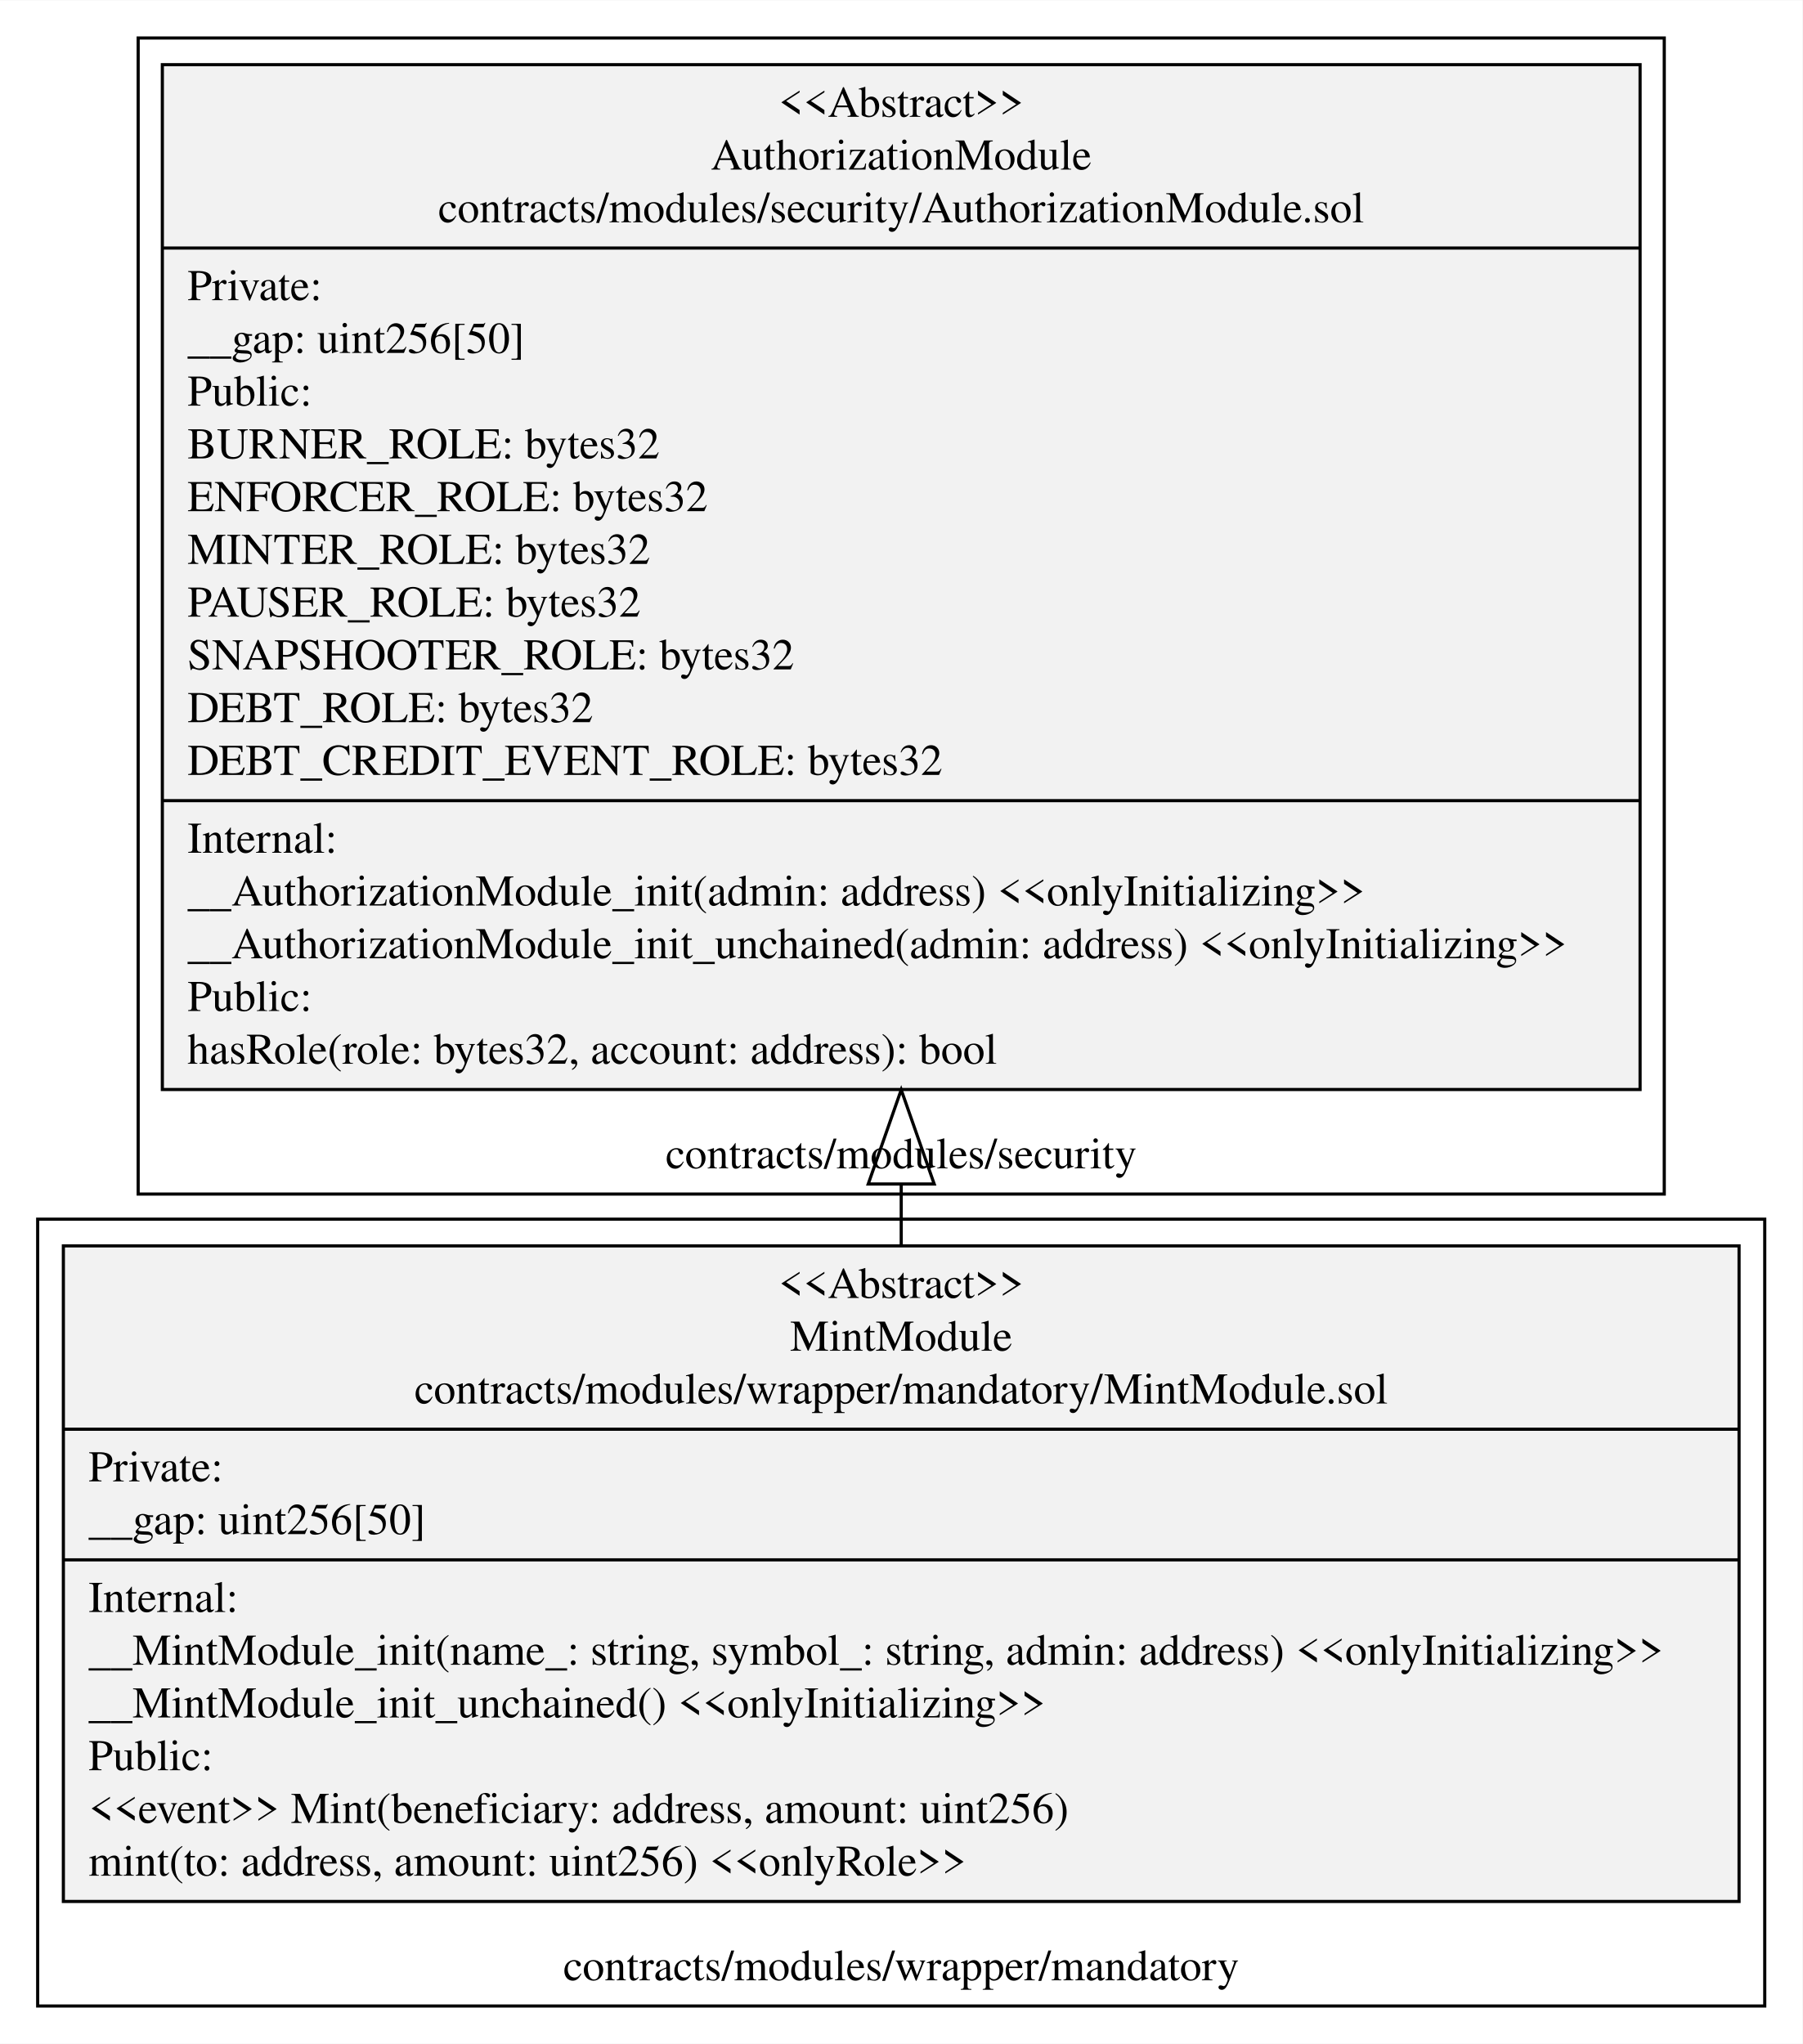
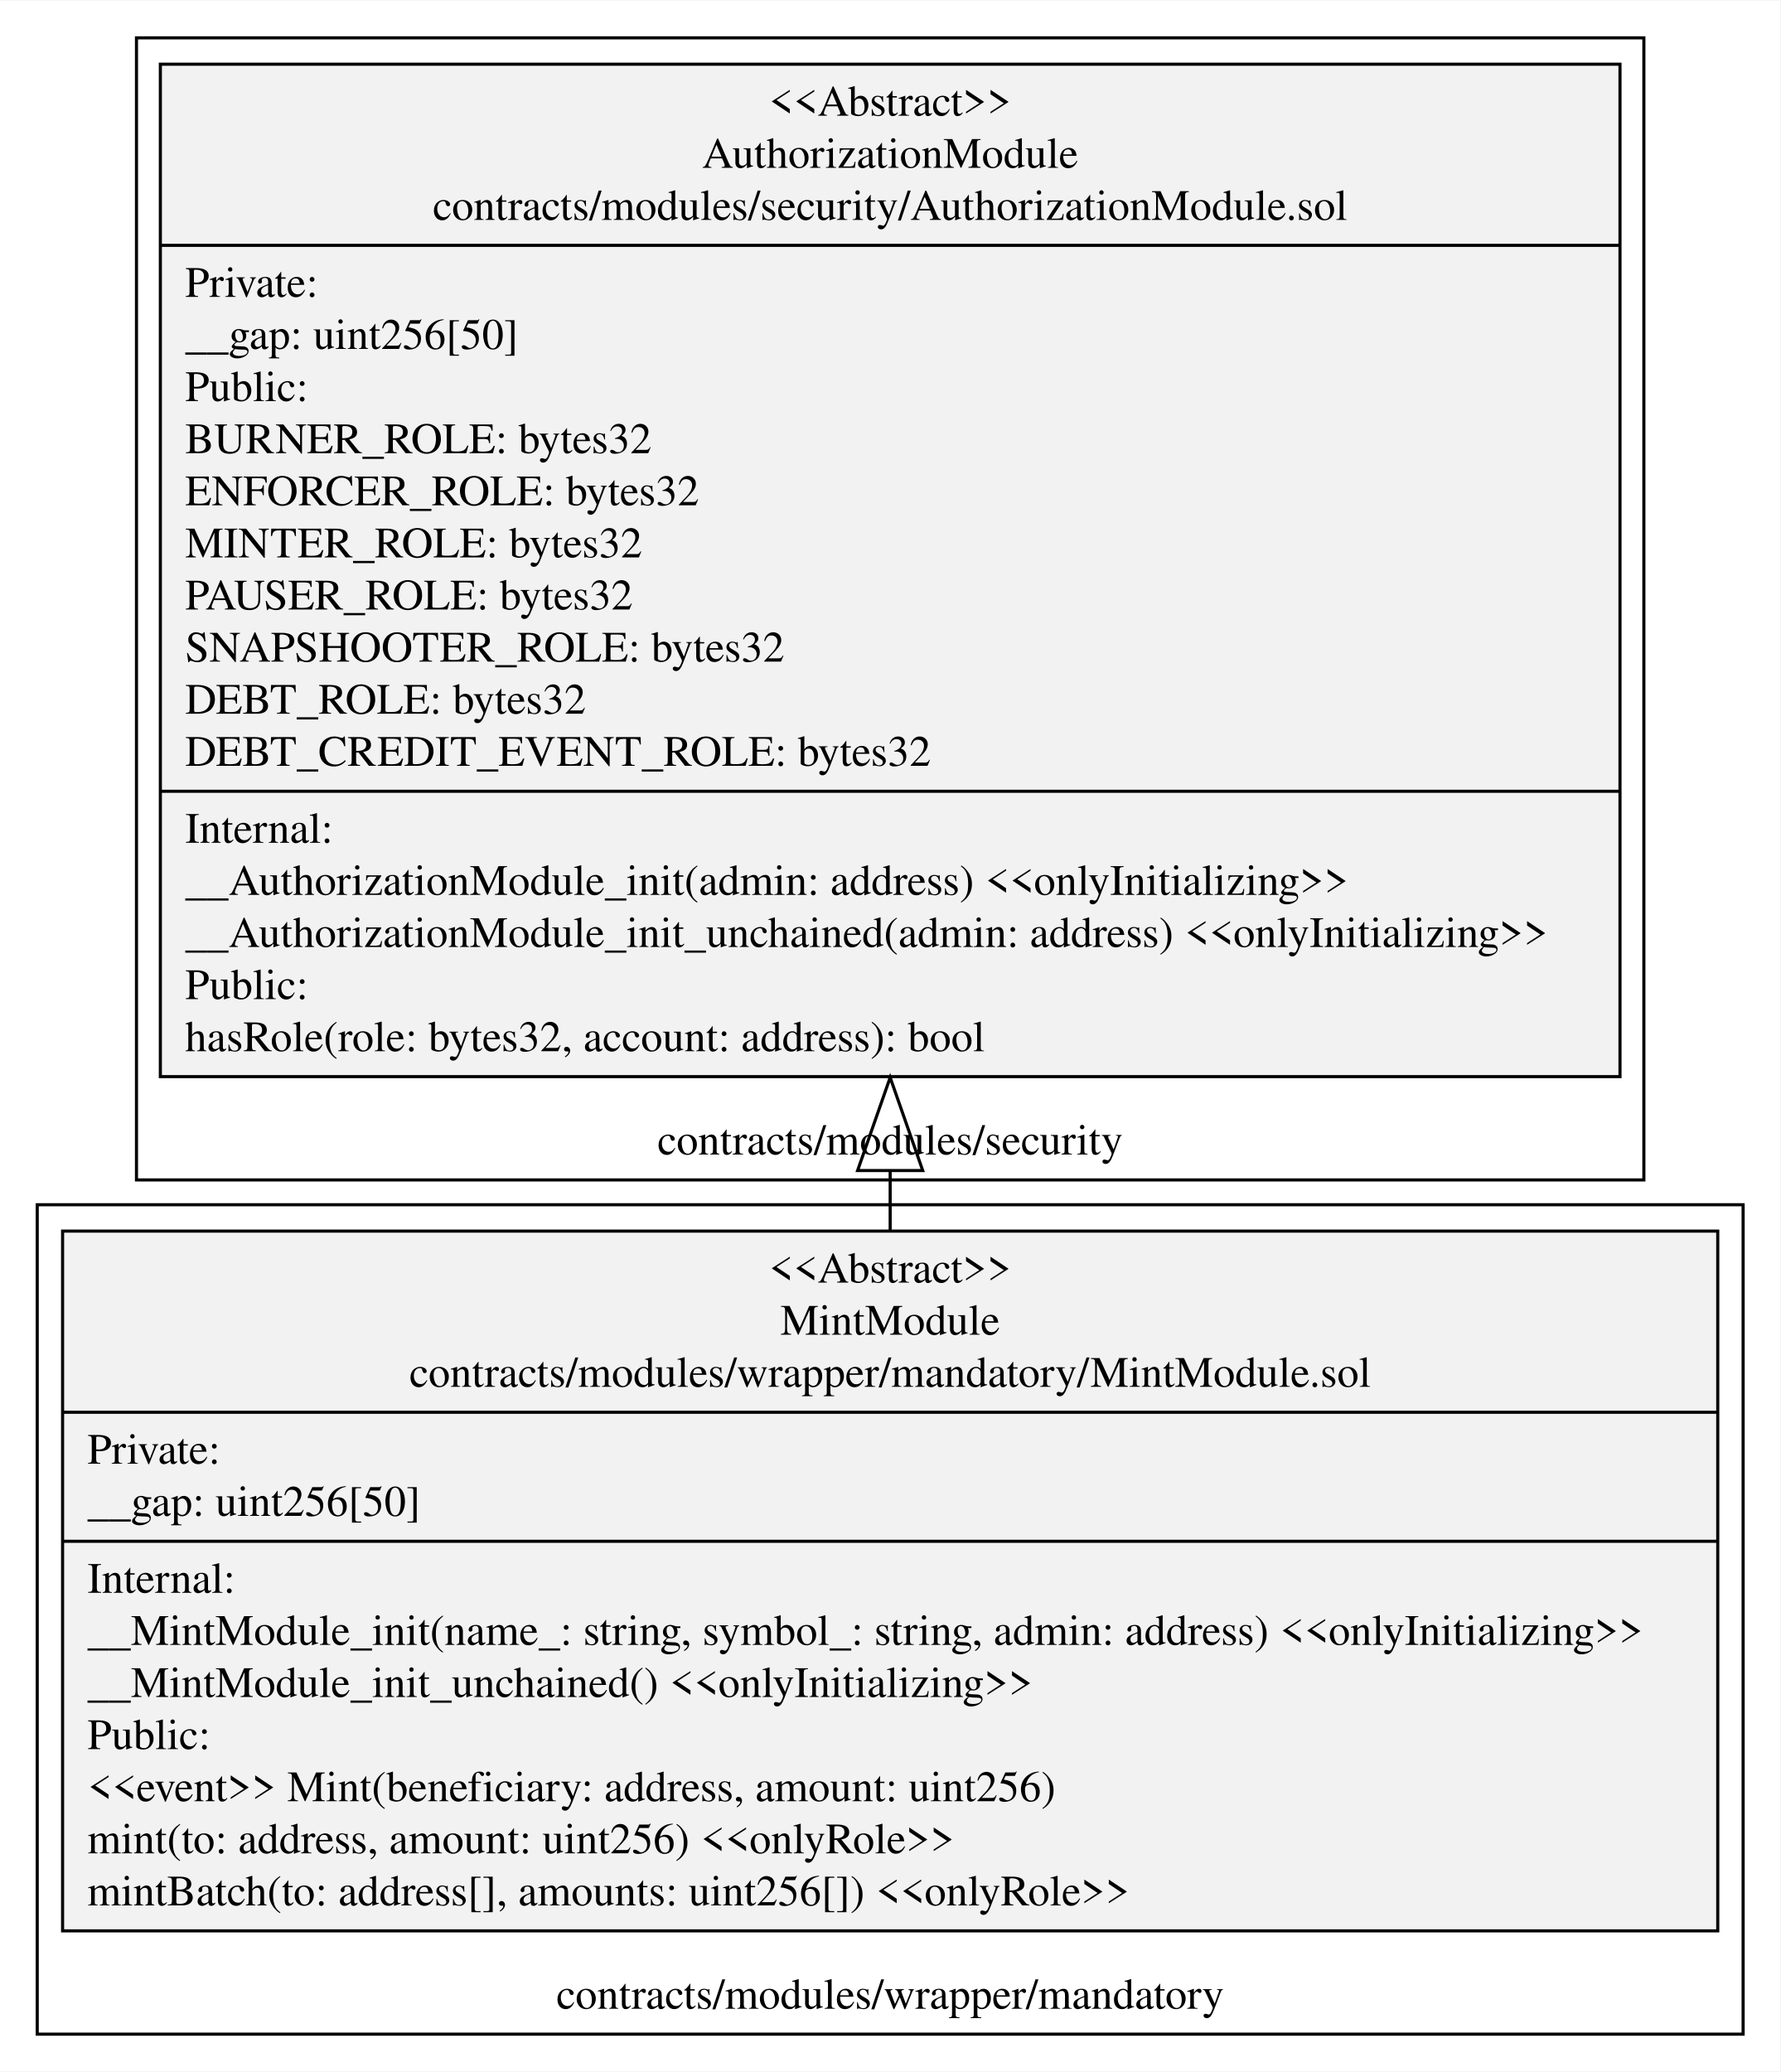
- <svg xmlns="http://www.w3.org/2000/svg" width="574pt" height="651pt" viewBox="0.00 0.00 574.00 650.80">
-   <g id="graph0" class="graph" transform="scale(1 1) rotate(0) translate(4 646.8)">
-     <polygon fill="white" stroke="transparent" points="-4,4 -4,-646.8 570,-646.8 570,4 -4,4" />
+ <svg xmlns="http://www.w3.org/2000/svg" width="574pt" height="668pt" viewBox="0.00 0.00 574.00 667.60">
+   <g id="graph0" class="graph" transform="scale(1 1) rotate(0) translate(4 663.6)">
+     <polygon fill="white" stroke="transparent" points="-4,4 -4,-663.6 570,-663.6 570,4 -4,4" />
    <g id="clust1" class="cluster">
-       <polygon fill="white" stroke="black" points="40,-266.6 40,-634.8 526,-634.8 526,-266.6 40,-266.6" />
-       <text text-anchor="middle" x="283" y="-274.8" font-family="Times,serif" font-size="14.00">contracts/modules/security</text>
+       <polygon fill="white" stroke="black" points="40,-283.4 40,-651.6 526,-651.6 526,-283.4 40,-283.4" />
+       <text text-anchor="middle" x="283" y="-291.6" font-family="Times,serif" font-size="14.00">contracts/modules/security</text>
    </g>
    <g id="clust2" class="cluster">
-       <polygon fill="white" stroke="black" points="8,-8 8,-258.6 558,-258.6 558,-8 8,-8" />
+       <polygon fill="white" stroke="black" points="8,-8 8,-275.4 558,-275.4 558,-8 8,-8" />
      <text text-anchor="middle" x="283" y="-16.2" font-family="Times,serif" font-size="14.00">contracts/modules/wrapper/mandatory</text>
    </g>
    <g id="node1" class="node">
-       <polygon fill="#f2f2f2" stroke="black" points="47.7,-299.9 47.7,-626.3 518.3,-626.3 518.3,-299.9 47.7,-299.9" />
-       <text text-anchor="middle" x="283" y="-609.7" font-family="Times,serif" font-size="14.00">&lt;&lt;Abstract&gt;&gt;</text>
-       <text text-anchor="middle" x="283" y="-592.9" font-family="Times,serif" font-size="14.00">AuthorizationModule</text>
-       <text text-anchor="middle" x="283" y="-576.1" font-family="Times,serif" font-size="14.00">contracts/modules/security/AuthorizationModule.sol</text>
-       <polyline fill="none" stroke="black" points="47.7,-567.9 518.3,-567.9 " />
-       <text text-anchor="start" x="55.7" y="-551.3" font-family="Times,serif" font-size="14.00">Private:</text>
-       <text text-anchor="start" x="55.7" y="-534.5" font-family="Times,serif" font-size="14.00">   __gap: uint256[50]</text>
-       <text text-anchor="start" x="55.7" y="-517.7" font-family="Times,serif" font-size="14.00">Public:</text>
-       <text text-anchor="start" x="55.7" y="-500.9" font-family="Times,serif" font-size="14.00">   BURNER_ROLE: bytes32</text>
-       <text text-anchor="start" x="55.7" y="-484.1" font-family="Times,serif" font-size="14.00">   ENFORCER_ROLE: bytes32</text>
-       <text text-anchor="start" x="55.7" y="-467.3" font-family="Times,serif" font-size="14.00">   MINTER_ROLE: bytes32</text>
-       <text text-anchor="start" x="55.7" y="-450.5" font-family="Times,serif" font-size="14.00">   PAUSER_ROLE: bytes32</text>
-       <text text-anchor="start" x="55.7" y="-433.7" font-family="Times,serif" font-size="14.00">   SNAPSHOOTER_ROLE: bytes32</text>
-       <text text-anchor="start" x="55.7" y="-416.9" font-family="Times,serif" font-size="14.00">   DEBT_ROLE: bytes32</text>
-       <text text-anchor="start" x="55.7" y="-400.1" font-family="Times,serif" font-size="14.00">   DEBT_CREDIT_EVENT_ROLE: bytes32</text>
-       <polyline fill="none" stroke="black" points="47.7,-391.9 518.3,-391.9 " />
-       <text text-anchor="start" x="55.7" y="-375.3" font-family="Times,serif" font-size="14.00">Internal:</text>
-       <text text-anchor="start" x="55.7" y="-358.5" font-family="Times,serif" font-size="14.00">    __AuthorizationModule_init(admin: address) &lt;&lt;onlyInitializing&gt;&gt;</text>
-       <text text-anchor="start" x="55.7" y="-341.7" font-family="Times,serif" font-size="14.00">    __AuthorizationModule_init_unchained(admin: address) &lt;&lt;onlyInitializing&gt;&gt;</text>
-       <text text-anchor="start" x="55.7" y="-324.9" font-family="Times,serif" font-size="14.00">Public:</text>
-       <text text-anchor="start" x="55.7" y="-308.1" font-family="Times,serif" font-size="14.00">    hasRole(role: bytes32, account: address): bool</text>
+       <polygon fill="#f2f2f2" stroke="black" points="47.7,-316.7 47.7,-643.1 518.3,-643.1 518.3,-316.7 47.7,-316.7" />
+       <text text-anchor="middle" x="283" y="-626.5" font-family="Times,serif" font-size="14.00">&lt;&lt;Abstract&gt;&gt;</text>
+       <text text-anchor="middle" x="283" y="-609.7" font-family="Times,serif" font-size="14.00">AuthorizationModule</text>
+       <text text-anchor="middle" x="283" y="-592.9" font-family="Times,serif" font-size="14.00">contracts/modules/security/AuthorizationModule.sol</text>
+       <polyline fill="none" stroke="black" points="47.7,-584.7 518.3,-584.7 " />
+       <text text-anchor="start" x="55.7" y="-568.1" font-family="Times,serif" font-size="14.00">Private:</text>
+       <text text-anchor="start" x="55.7" y="-551.3" font-family="Times,serif" font-size="14.00">   __gap: uint256[50]</text>
+       <text text-anchor="start" x="55.7" y="-534.5" font-family="Times,serif" font-size="14.00">Public:</text>
+       <text text-anchor="start" x="55.7" y="-517.7" font-family="Times,serif" font-size="14.00">   BURNER_ROLE: bytes32</text>
+       <text text-anchor="start" x="55.7" y="-500.9" font-family="Times,serif" font-size="14.00">   ENFORCER_ROLE: bytes32</text>
+       <text text-anchor="start" x="55.7" y="-484.1" font-family="Times,serif" font-size="14.00">   MINTER_ROLE: bytes32</text>
+       <text text-anchor="start" x="55.7" y="-467.3" font-family="Times,serif" font-size="14.00">   PAUSER_ROLE: bytes32</text>
+       <text text-anchor="start" x="55.7" y="-450.5" font-family="Times,serif" font-size="14.00">   SNAPSHOOTER_ROLE: bytes32</text>
+       <text text-anchor="start" x="55.7" y="-433.7" font-family="Times,serif" font-size="14.00">   DEBT_ROLE: bytes32</text>
+       <text text-anchor="start" x="55.7" y="-416.9" font-family="Times,serif" font-size="14.00">   DEBT_CREDIT_EVENT_ROLE: bytes32</text>
+       <polyline fill="none" stroke="black" points="47.7,-408.7 518.3,-408.7 " />
+       <text text-anchor="start" x="55.7" y="-392.1" font-family="Times,serif" font-size="14.00">Internal:</text>
+       <text text-anchor="start" x="55.7" y="-375.3" font-family="Times,serif" font-size="14.00">    __AuthorizationModule_init(admin: address) &lt;&lt;onlyInitializing&gt;&gt;</text>
+       <text text-anchor="start" x="55.7" y="-358.5" font-family="Times,serif" font-size="14.00">    __AuthorizationModule_init_unchained(admin: address) &lt;&lt;onlyInitializing&gt;&gt;</text>
+       <text text-anchor="start" x="55.7" y="-341.7" font-family="Times,serif" font-size="14.00">Public:</text>
+       <text text-anchor="start" x="55.7" y="-324.9" font-family="Times,serif" font-size="14.00">    hasRole(role: bytes32, account: address): bool</text>
    </g>
    <g id="node2" class="node">
-       <polygon fill="#f2f2f2" stroke="black" points="16.18,-41.3 16.18,-250.1 549.82,-250.1 549.82,-41.3 16.18,-41.3" />
-       <text text-anchor="middle" x="283" y="-233.5" font-family="Times,serif" font-size="14.00">&lt;&lt;Abstract&gt;&gt;</text>
-       <text text-anchor="middle" x="283" y="-216.7" font-family="Times,serif" font-size="14.00">MintModule</text>
-       <text text-anchor="middle" x="283" y="-199.9" font-family="Times,serif" font-size="14.00">contracts/modules/wrapper/mandatory/MintModule.sol</text>
-       <polyline fill="none" stroke="black" points="16.18,-191.7 549.82,-191.7 " />
-       <text text-anchor="start" x="24.18" y="-175.1" font-family="Times,serif" font-size="14.00">Private:</text>
-       <text text-anchor="start" x="24.18" y="-158.3" font-family="Times,serif" font-size="14.00">   __gap: uint256[50]</text>
-       <polyline fill="none" stroke="black" points="16.18,-150.1 549.82,-150.1 " />
-       <text text-anchor="start" x="24.18" y="-133.5" font-family="Times,serif" font-size="14.00">Internal:</text>
-       <text text-anchor="start" x="24.18" y="-116.7" font-family="Times,serif" font-size="14.00">    __MintModule_init(name_: string, symbol_: string, admin: address) &lt;&lt;onlyInitializing&gt;&gt;</text>
-       <text text-anchor="start" x="24.18" y="-99.9" font-family="Times,serif" font-size="14.00">    __MintModule_init_unchained() &lt;&lt;onlyInitializing&gt;&gt;</text>
-       <text text-anchor="start" x="24.18" y="-83.1" font-family="Times,serif" font-size="14.00">Public:</text>
-       <text text-anchor="start" x="24.18" y="-66.3" font-family="Times,serif" font-size="14.00">    &lt;&lt;event&gt;&gt; Mint(beneficiary: address, amount: uint256)</text>
-       <text text-anchor="start" x="24.18" y="-49.5" font-family="Times,serif" font-size="14.00">    mint(to: address, amount: uint256) &lt;&lt;onlyRole&gt;&gt;</text>
+       <polygon fill="#f2f2f2" stroke="black" points="16.18,-41.3 16.18,-266.9 549.82,-266.9 549.82,-41.3 16.18,-41.3" />
+       <text text-anchor="middle" x="283" y="-250.3" font-family="Times,serif" font-size="14.00">&lt;&lt;Abstract&gt;&gt;</text>
+       <text text-anchor="middle" x="283" y="-233.5" font-family="Times,serif" font-size="14.00">MintModule</text>
+       <text text-anchor="middle" x="283" y="-216.7" font-family="Times,serif" font-size="14.00">contracts/modules/wrapper/mandatory/MintModule.sol</text>
+       <polyline fill="none" stroke="black" points="16.18,-208.5 549.82,-208.5 " />
+       <text text-anchor="start" x="24.18" y="-191.9" font-family="Times,serif" font-size="14.00">Private:</text>
+       <text text-anchor="start" x="24.18" y="-175.1" font-family="Times,serif" font-size="14.00">   __gap: uint256[50]</text>
+       <polyline fill="none" stroke="black" points="16.18,-166.9 549.82,-166.9 " />
+       <text text-anchor="start" x="24.18" y="-150.3" font-family="Times,serif" font-size="14.00">Internal:</text>
+       <text text-anchor="start" x="24.18" y="-133.5" font-family="Times,serif" font-size="14.00">    __MintModule_init(name_: string, symbol_: string, admin: address) &lt;&lt;onlyInitializing&gt;&gt;</text>
+       <text text-anchor="start" x="24.18" y="-116.7" font-family="Times,serif" font-size="14.00">    __MintModule_init_unchained() &lt;&lt;onlyInitializing&gt;&gt;</text>
+       <text text-anchor="start" x="24.18" y="-99.9" font-family="Times,serif" font-size="14.00">Public:</text>
+       <text text-anchor="start" x="24.18" y="-83.1" font-family="Times,serif" font-size="14.00">    &lt;&lt;event&gt;&gt; Mint(beneficiary: address, amount: uint256)</text>
+       <text text-anchor="start" x="24.18" y="-66.3" font-family="Times,serif" font-size="14.00">    mint(to: address, amount: uint256) &lt;&lt;onlyRole&gt;&gt;</text>
+       <text text-anchor="start" x="24.18" y="-49.5" font-family="Times,serif" font-size="14.00">    mintBatch(to: address[], amounts: uint256[]) &lt;&lt;onlyRole&gt;&gt;</text>
    </g>
    <g id="edge1" class="edge">
-       <path fill="none" stroke="black" d="M283,-250.41C283,-256.74 283,-263.2 283,-269.75" />
-       <polygon fill="none" stroke="black" points="272.5,-269.81 283,-299.81 293.5,-269.81 272.5,-269.81" />
+       <path fill="none" stroke="black" d="M283,-266.99C283,-273.36 283,-279.85 283,-286.4" />
+       <polygon fill="none" stroke="black" points="272.5,-286.42 283,-316.42 293.5,-286.42 272.5,-286.42" />
    </g>
  </g>
</svg>
